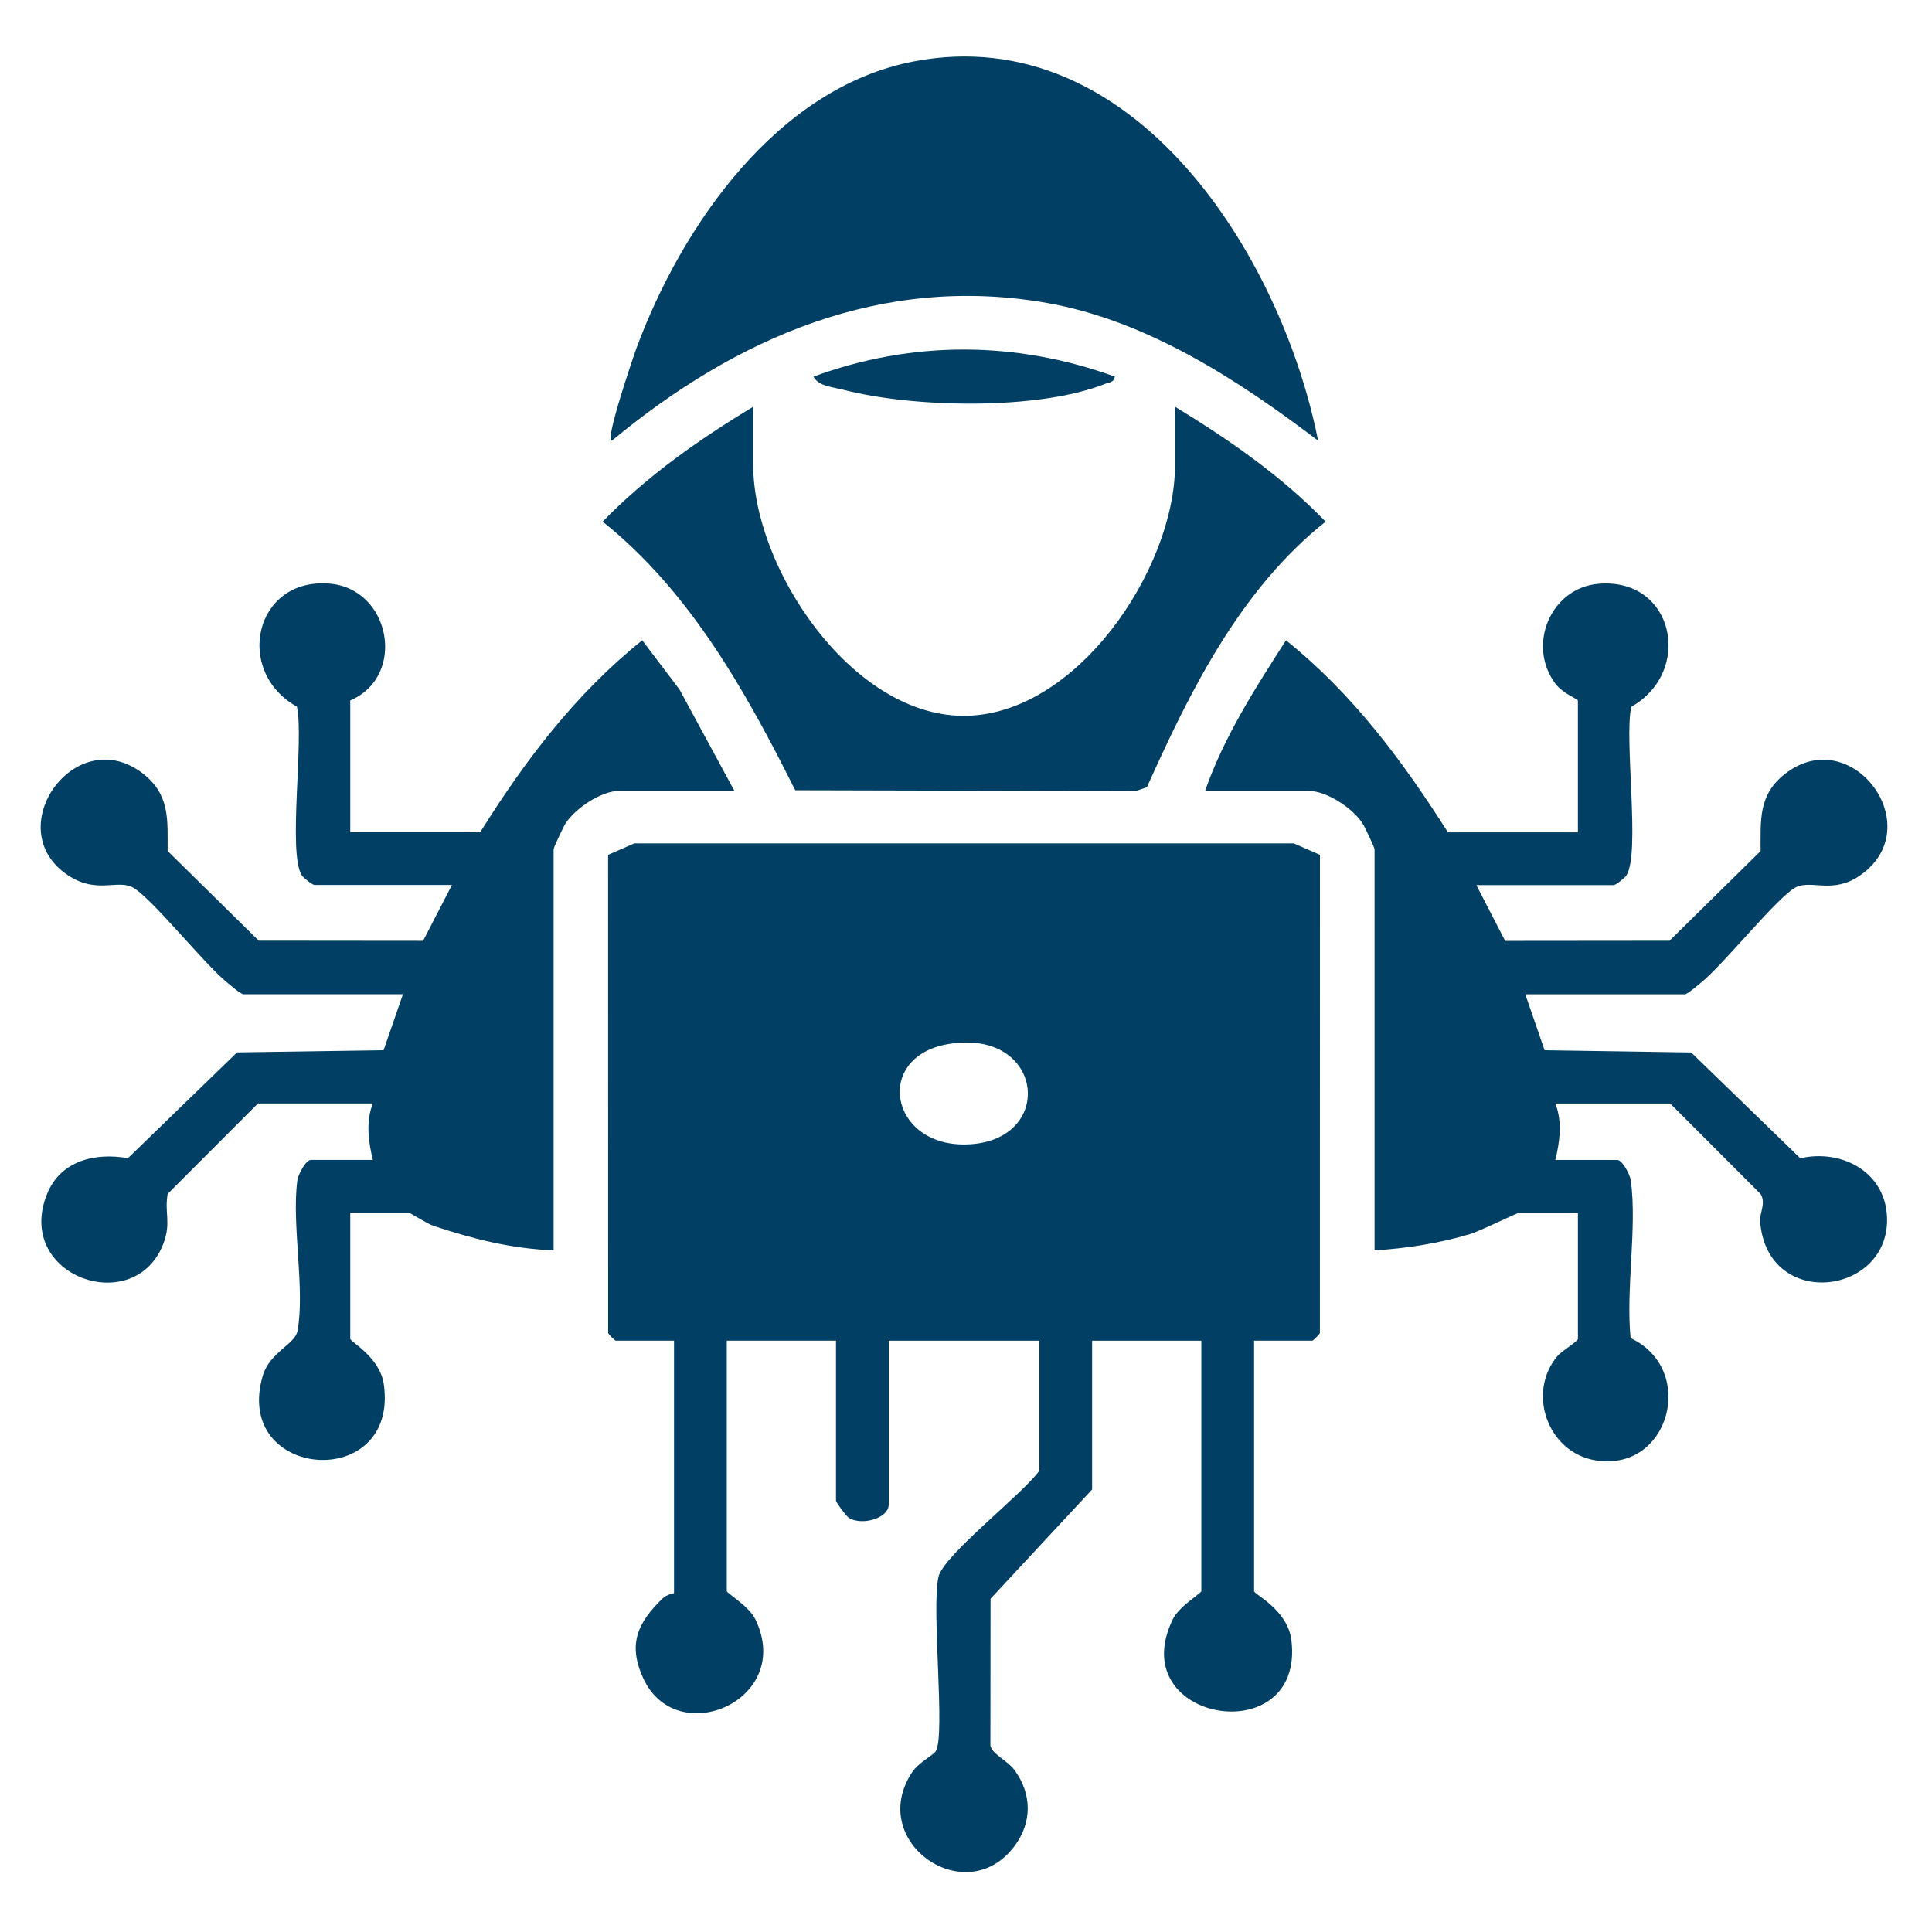
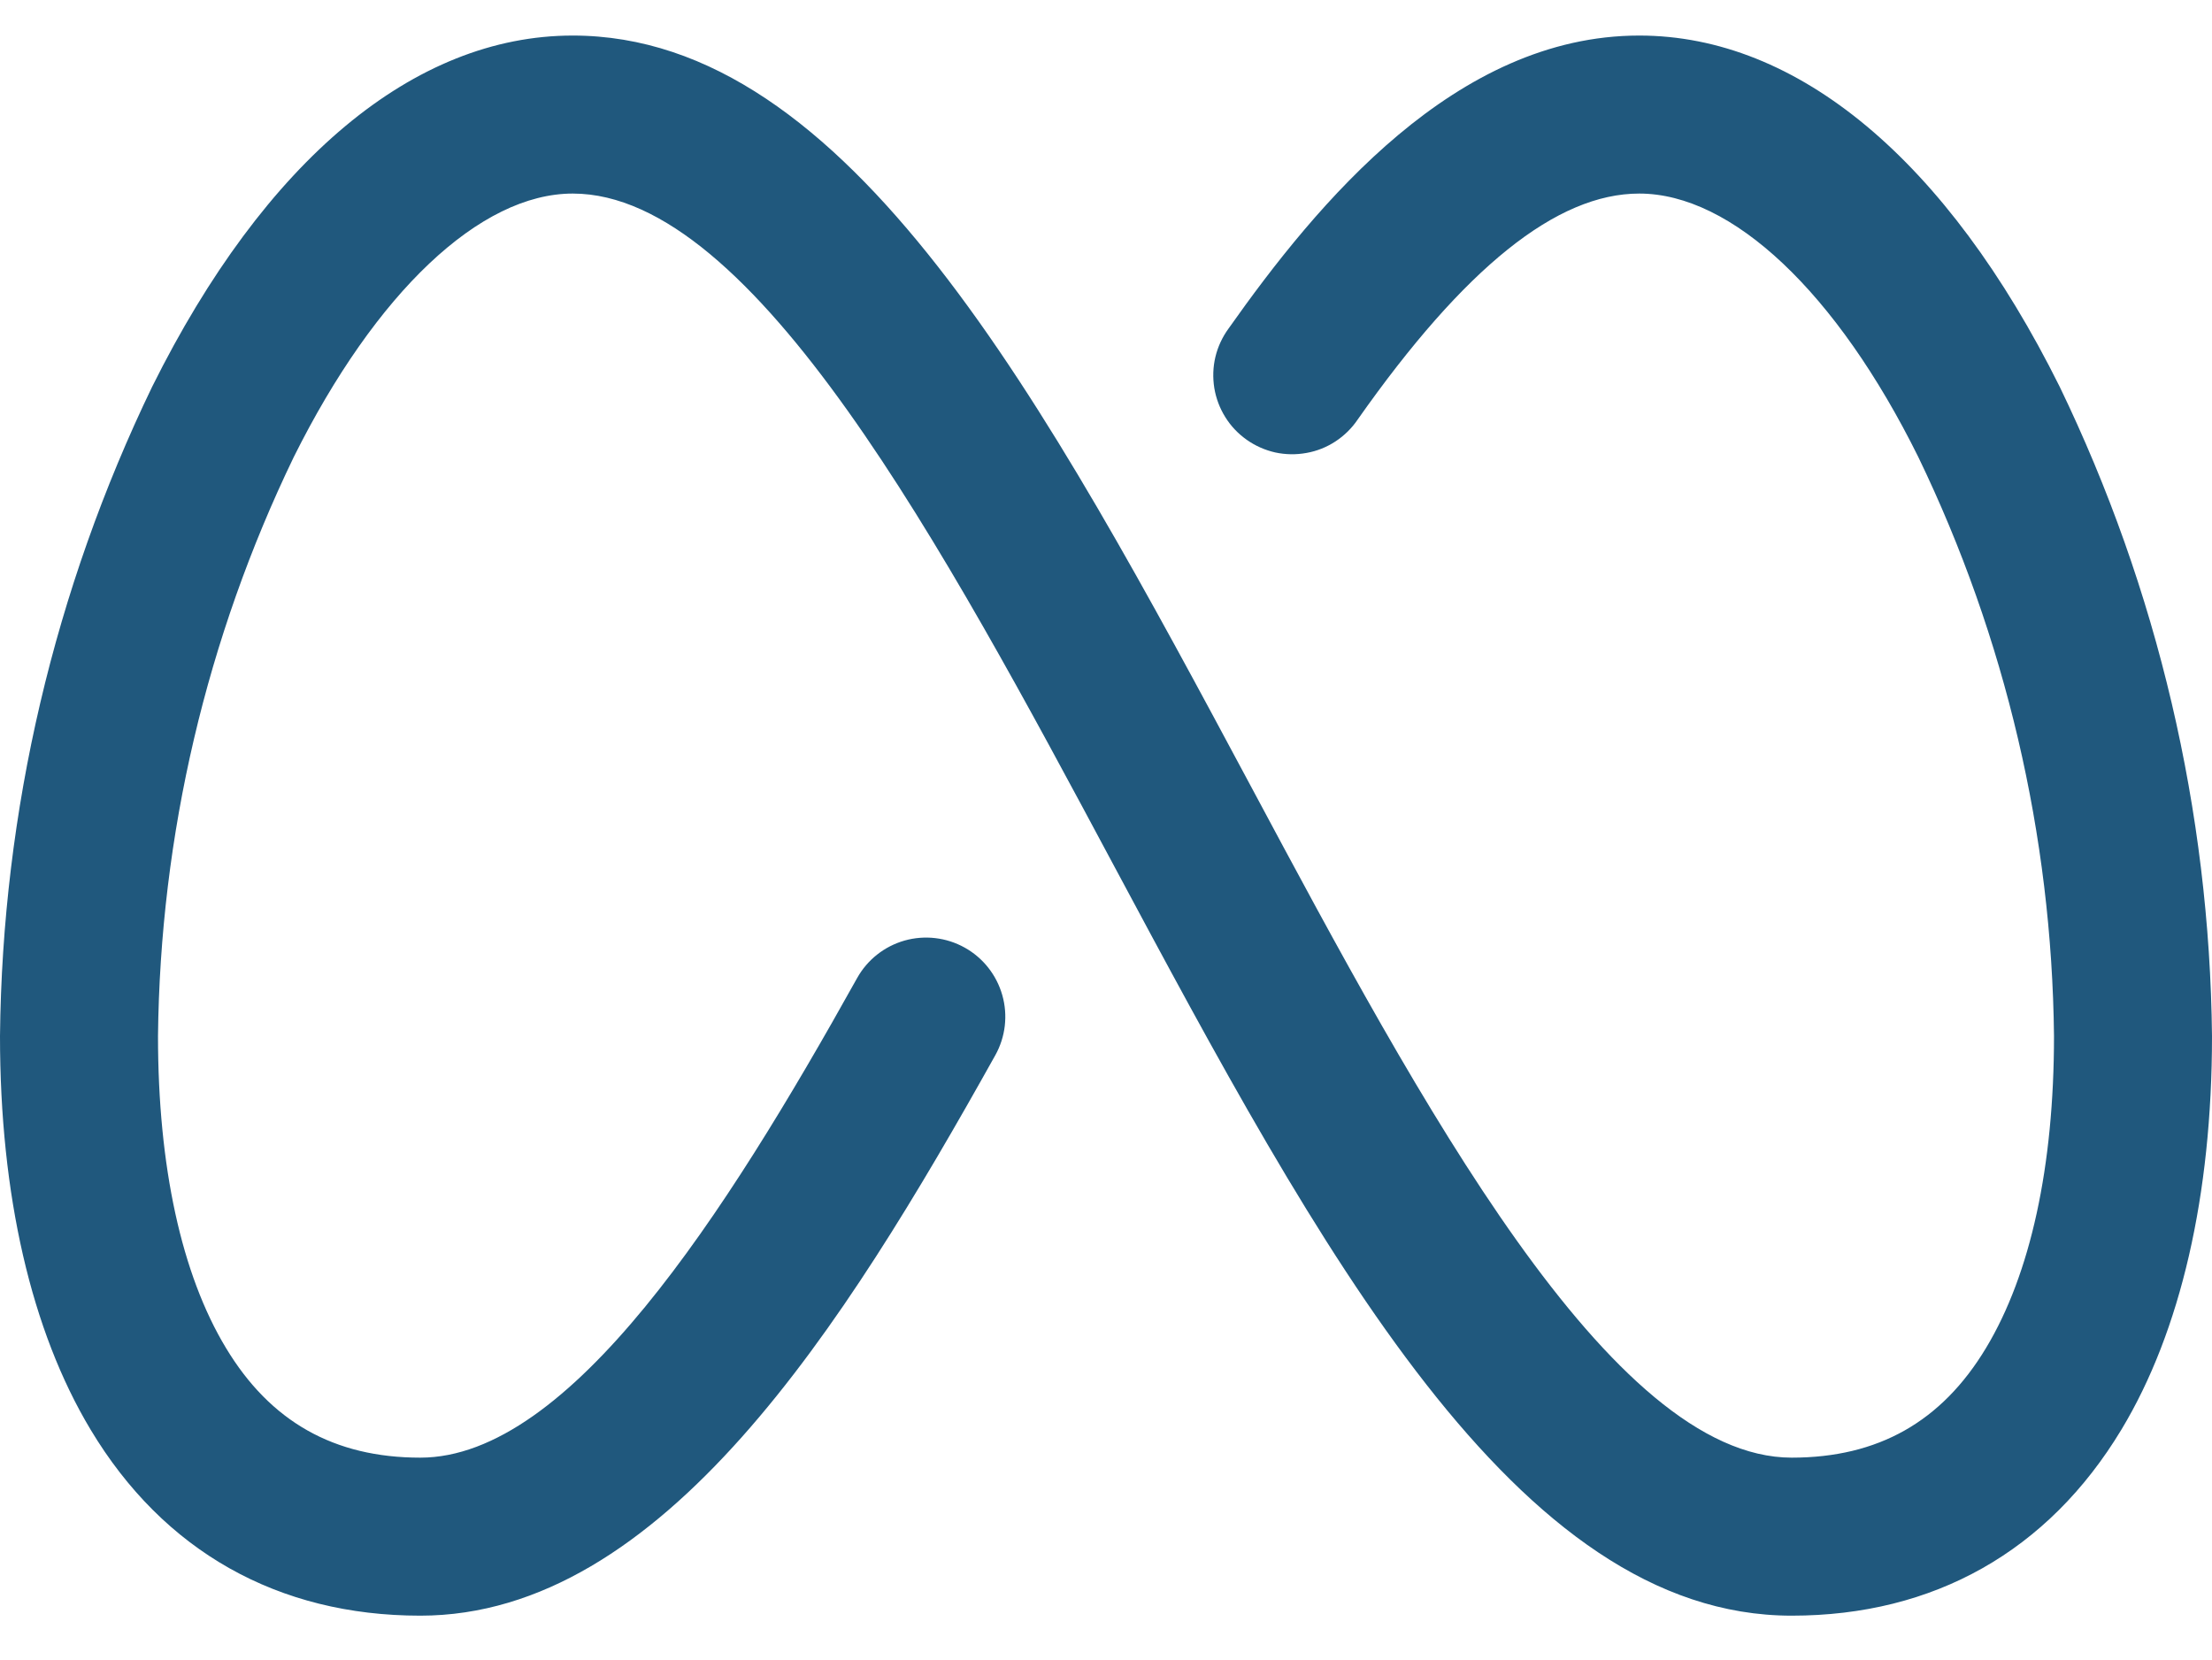
- <svg xmlns="http://www.w3.org/2000/svg" id="Calque_1" data-name="Calque 1" viewBox="0 0 612 612">
-   <defs>
-     <style>
-       .cls-1 {
-         fill: #014064;
-       }
-     </style>
-   </defs>
-   <path class="cls-1" d="M397.26,424.7v79.33c0,1.01,10.68,5.88,11.83,15.62,4.2,35.4-53.55,25.95-37.56-6.75,1.99-4.08,9.02-8.23,9.02-8.87v-79.33h-34.6v47.12l-32.18,34.62-.04,46.51c.53,2.75,5.44,4.72,7.68,7.82,5.46,7.54,5.56,16.34.11,23.81-15.32,20.97-47.12-1.08-32.64-23.1,2.14-3.26,6.73-5.41,7.55-6.76,3.11-5.13-1.45-44.99.85-55.22,1.55-6.87,26.83-26.33,31.96-33.65v-41.16h-47.72v51.89c0,4.38-8.44,6.78-12.61,4.25-.81-.49-4.09-4.91-4.09-5.45v-50.7h-34.6v79.33c0,.64,7.03,4.79,9.02,8.87,12.52,25.62-24.89,41.79-35.47,18.77-5-10.87-1.76-17.67,6.14-25.33,1.4-1.36,3.6-1.51,3.6-1.71v-79.93h-18.49c-.21,0-2.1-1.84-2.37-2.4l-.02-151.49,8.3-3.63h208.89l8.3,3.63-.02,151.49c-.26.56-2.16,2.4-2.37,2.4h-18.49ZM300.32,330.74c-23.49,4-18.59,32.23,5.56,31.79,28.84-.53,25.24-37.04-5.56-31.79Z" />
-   <path class="cls-1" d="M110.95,221.89v41.75h41.16c14.25-22.8,30.22-43.88,51.33-60.82l11.8,15.59,17.4,32.11h-36.39c-5.78,0-13.94,5.46-17.11,10.33-.68,1.04-3.77,7.63-3.77,8.16v127.05c-13.21-.45-25.77-3.65-38.15-7.78-1.86-.62-7.34-4.15-7.78-4.15h-18.49v39.96c0,.92,9.41,5.82,10.63,14.42,4.85,34.29-48.09,30.37-38.33-2.75,2.18-7.39,10.19-9.95,10.97-14.08,2.5-13.26-1.9-33.78-.03-47.75.26-1.94,2.73-6.5,4.24-6.5h19.68c-1.44-5.75-2.25-12.28,0-17.89h-36.39l-28.61,28.65c-1.05,6.07,1.11,9.01-1.25,15.46-8.86,24.14-47.54,10.8-36.94-15.47,4.24-10.51,15.25-13.16,25.59-11.29l34.58-33.52,46.42-.7,6.13-17.73h-50.7c-1.81-.92-3.23-2.32-4.8-3.55-7.18-5.64-24.85-27.91-30.41-30.44-4.95-2.25-11.33,2.2-20.18-3.68-22.03-14.64,2.41-48.87,23.81-32.16,8.62,6.74,7.7,14.93,7.74,24.46l28.86,28.41,52.06.05,9.14-17.7h-43.54c-.65,0-3.52-2.25-4.05-3.11-4.43-7.06.77-42.93-1.51-53.37-20-11.14-13.52-40.97,10.33-38.98,19.42,1.62,24.47,29.36,6.57,37Z" />
-   <path class="cls-1" d="M467.65,280.35l9.14,17.7,52.06-.05,28.86-28.41c.04-9.53-.88-17.73,7.74-24.46,21.11-16.49,45.85,16.8,23.8,32.16-8.59,5.98-15.21,1.42-20.18,3.68-5.56,2.53-23.23,24.79-30.41,30.44-1.57,1.23-2.99,2.63-4.8,3.55h-50.7l6.13,17.73,46.42.7,34.58,33.52c12.75-2.95,26.42,3.98,27.42,17.87,1.83,25.46-37.86,30.81-40.16,2.17-.21-2.66,1.95-5.85.14-8.74l-28.62-28.65h-36.39c2.25,5.62,1.44,12.14,0,17.89h19.68c1.51,0,3.98,4.56,4.24,6.5,2.01,14.99-1.61,34.43-.08,49.92,21.1,9.88,12.45,42.5-11.02,38.74-15.25-2.44-21.95-21.43-12.15-33.06,1.27-1.51,6.49-4.67,6.49-5.44v-39.96h-18.49c-.86,0-12.2,5.73-15.85,6.82-9.6,2.87-20.08,4.51-30.08,5.11v-127.05c0-.53-3.09-7.12-3.77-8.16-3.16-4.87-11.33-10.33-17.11-10.33h-32.81c5.95-17.08,15.93-32.62,25.64-47.71,21.13,16.95,36.89,38.15,51.3,60.84h41.16v-41.75c0-.46-4.85-2.29-7.15-5.38-9.08-12.2-1.48-30.35,13.72-31.62,23.94-2,30.12,27.77,10.33,38.98-2.28,10.43,2.92,46.31-1.51,53.37-.54.85-3.4,3.11-4.05,3.11h-43.54Z" />
-   <path class="cls-1" d="M417.53,139.58c-25.2-19.12-54.02-37.99-85.82-43.6-52.18-9.22-98.41,10.9-137.86,43.6-2.6.8,7-27.23,7.74-29.24,14.35-38.75,44.58-82.68,88.03-90.92,69.51-13.17,116.31,61.55,127.91,120.16Z" />
-   <path class="cls-1" d="M372.21,128.84c17.09,10.41,33.77,21.96,47.7,36.39-26.96,21.47-42.75,53.28-56.61,84.14l-3.55,1.22-107.84-.26c-15.65-31.25-33.3-62.95-61.01-85.1,14.01-14.42,30.54-26.03,47.7-36.39v18.49c0,32.4,30.78,78.99,66.19,79.42,36.08.44,67.42-46.59,67.42-79.42v-18.49Z" />
-   <path class="cls-1" d="M353.12,119.31c-.18,1.87-1.82,1.8-3.06,2.29-21.22,8.44-60.82,7.6-82.84,1.88-3.08-.8-8.05-1.11-9.53-4.18,31.38-11.5,64.08-11.36,95.44,0Z" />
+ <svg xmlns="http://www.w3.org/2000/svg" width="28" height="21" viewBox="0 0 28 21" fill="none">
+   <path d="M28 13.114C28 15.128 27.604 16.85 26.854 18.094C25.925 19.635 24.479 20.45 22.68 20.45C19.188 20.45 16.707 15.825 14.082 10.923C11.955 6.95 9.544 2.45 7.25 2.45C6.077 2.45 4.758 3.7 3.719 5.784C2.614 8.071 2.027 10.574 2 13.114C2 14.764 2.297 16.129 2.86 17.061C3.422 17.994 4.228 18.45 5.32 18.45C7.21 18.45 9.176 15.383 10.849 12.381C10.978 12.149 11.194 11.978 11.45 11.905C11.705 11.833 11.979 11.865 12.211 11.994C12.443 12.123 12.614 12.339 12.687 12.595C12.76 12.851 12.728 13.124 12.599 13.356C10.682 16.789 8.384 20.45 5.32 20.45C3.519 20.45 2.07 19.635 1.146 18.094C0.396 16.844 0 15.128 0 13.114C0.029 10.265 0.688 7.458 1.927 4.893C3.353 2.028 5.242 0.45 7.25 0.45C10.742 0.45 13.221 5.075 15.848 9.978C17.974 13.95 20.385 18.45 22.68 18.45C23.773 18.45 24.578 17.996 25.14 17.061C25.703 16.126 26 14.764 26 13.114C25.973 10.574 25.387 8.071 24.282 5.784C23.25 3.7 21.924 2.45 20.75 2.45C19.705 2.45 18.54 3.385 17.186 5.31C17.112 5.42 17.016 5.514 16.905 5.587C16.794 5.66 16.669 5.71 16.538 5.733C16.407 5.757 16.273 5.755 16.143 5.727C16.014 5.698 15.891 5.644 15.782 5.567C15.674 5.491 15.581 5.394 15.511 5.281C15.44 5.168 15.393 5.043 15.371 4.912C15.35 4.781 15.354 4.646 15.385 4.517C15.416 4.388 15.473 4.266 15.551 4.159C16.676 2.566 18.426 0.45 20.75 0.45C22.756 0.45 24.646 2.028 26.071 4.893C27.311 7.458 27.97 10.265 28 13.114Z" fill="#20587D" />
</svg>
